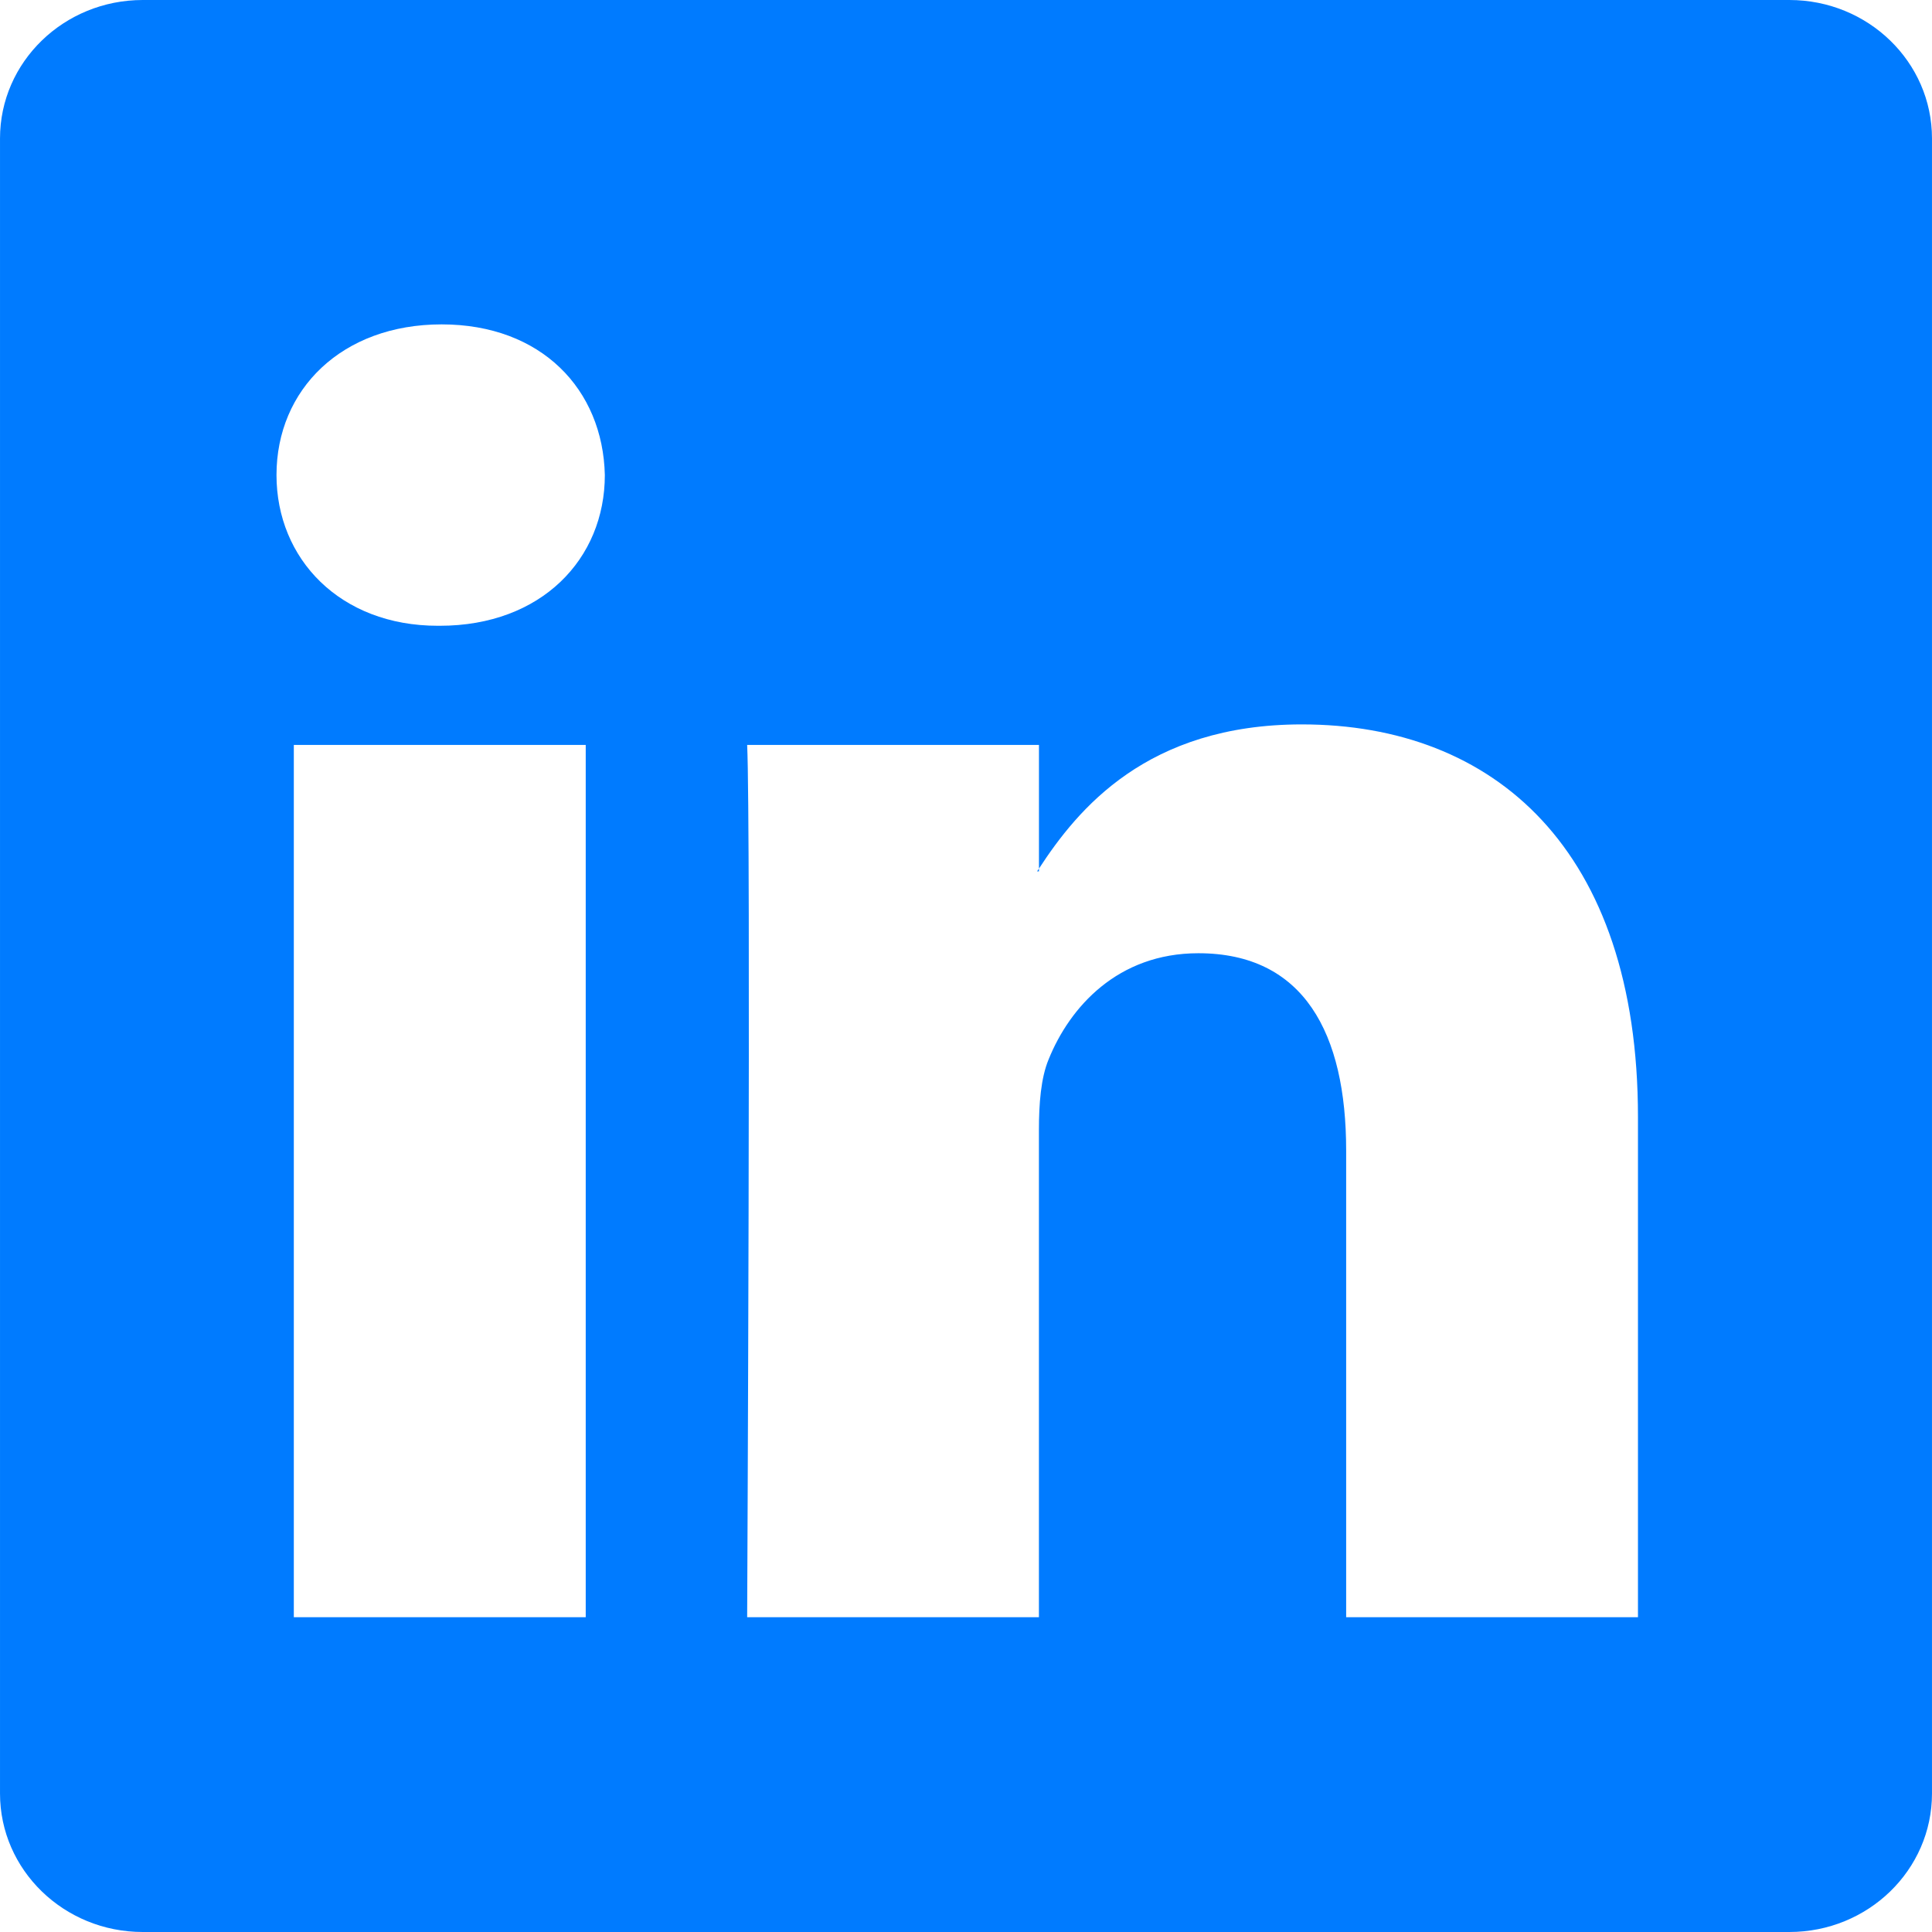
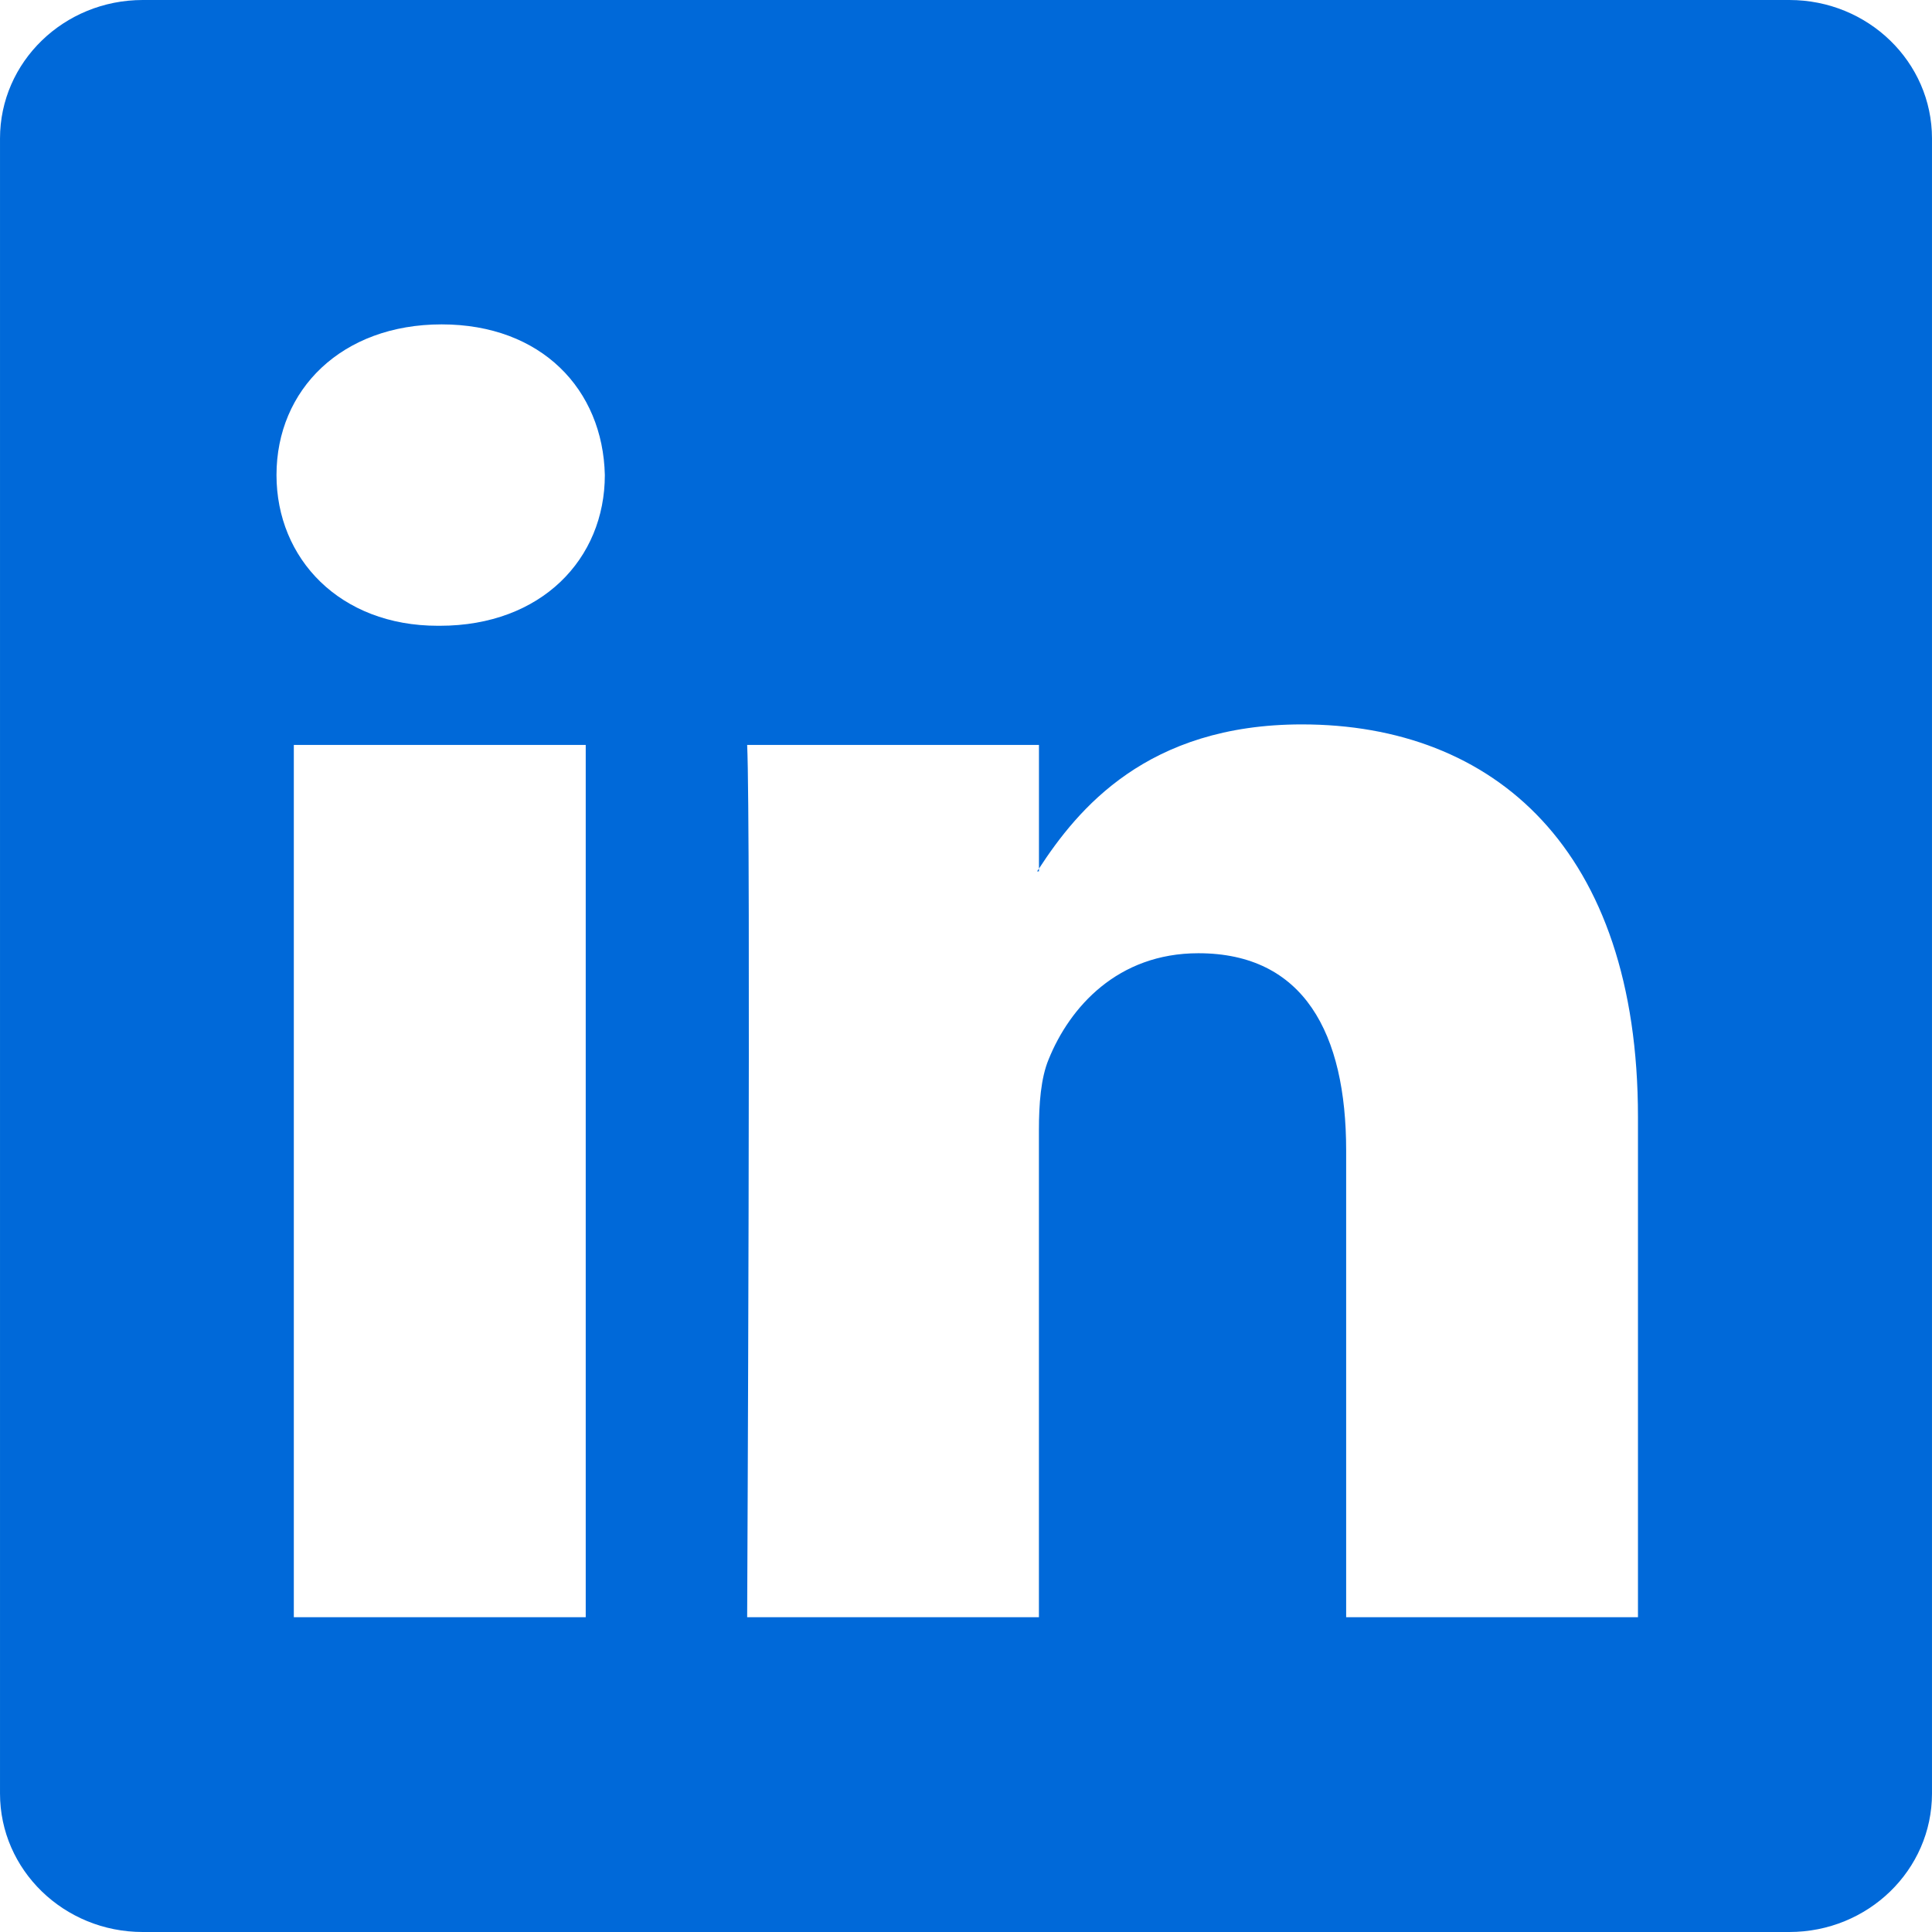
- <svg xmlns="http://www.w3.org/2000/svg" version="1.1" id="Capa_1" x="0px" y="0px" width="430.117px" height="430.118px" viewBox="0 0 430.117 430.118" fill="#007BFF" style="enable-background:new 0 0 430.117 430.118;" xml:space="preserve">
+ <svg xmlns="http://www.w3.org/2000/svg" version="1.1" id="Capa_1" x="0px" y="0px" width="430.117px" height="430.118px" viewBox="0 0 430.117 430.118" fill="#0069D9" style="enable-background:new 0 0 430.117 430.118;" xml:space="preserve">
  <g>
    <path id="LinkedIn__x28_alt_x29_" d="M398.355,0H31.782C14.229,0,0.002,13.793,0.002,30.817v368.471   c0,17.025,14.232,30.83,31.78,30.83h366.573c17.549,0,31.76-13.814,31.76-30.83V30.817C430.115,13.798,415.904,0,398.355,0z    M130.4,360.038H65.413V165.845H130.4V360.038z M97.913,139.315h-0.437c-21.793,0-35.92-14.904-35.92-33.563   c0-19.035,14.542-33.535,36.767-33.535c22.227,0,35.899,14.496,36.331,33.535C134.654,124.415,120.555,139.315,97.913,139.315z    M364.659,360.038h-64.966V256.138c0-26.107-9.413-43.921-32.907-43.921c-17.973,0-28.642,12.018-33.327,23.621   c-1.736,4.144-2.166,9.94-2.166,15.728v108.468h-64.954c0,0,0.85-175.979,0-194.192h64.964v27.531   c8.624-13.229,24.035-32.1,58.534-32.1c42.76,0,74.822,27.739,74.822,87.414V360.038z M230.883,193.99   c0.111-0.182,0.266-0.401,0.42-0.614v0.614H230.883z" />
  </g>
  <g>
</g>
  <g>
</g>
  <g>
</g>
  <g>
</g>
  <g>
</g>
  <g>
</g>
  <g>
</g>
  <g>
</g>
  <g>
</g>
  <g>
</g>
  <g>
</g>
  <g>
</g>
  <g>
</g>
  <g>
</g>
  <g>
</g>
</svg>
